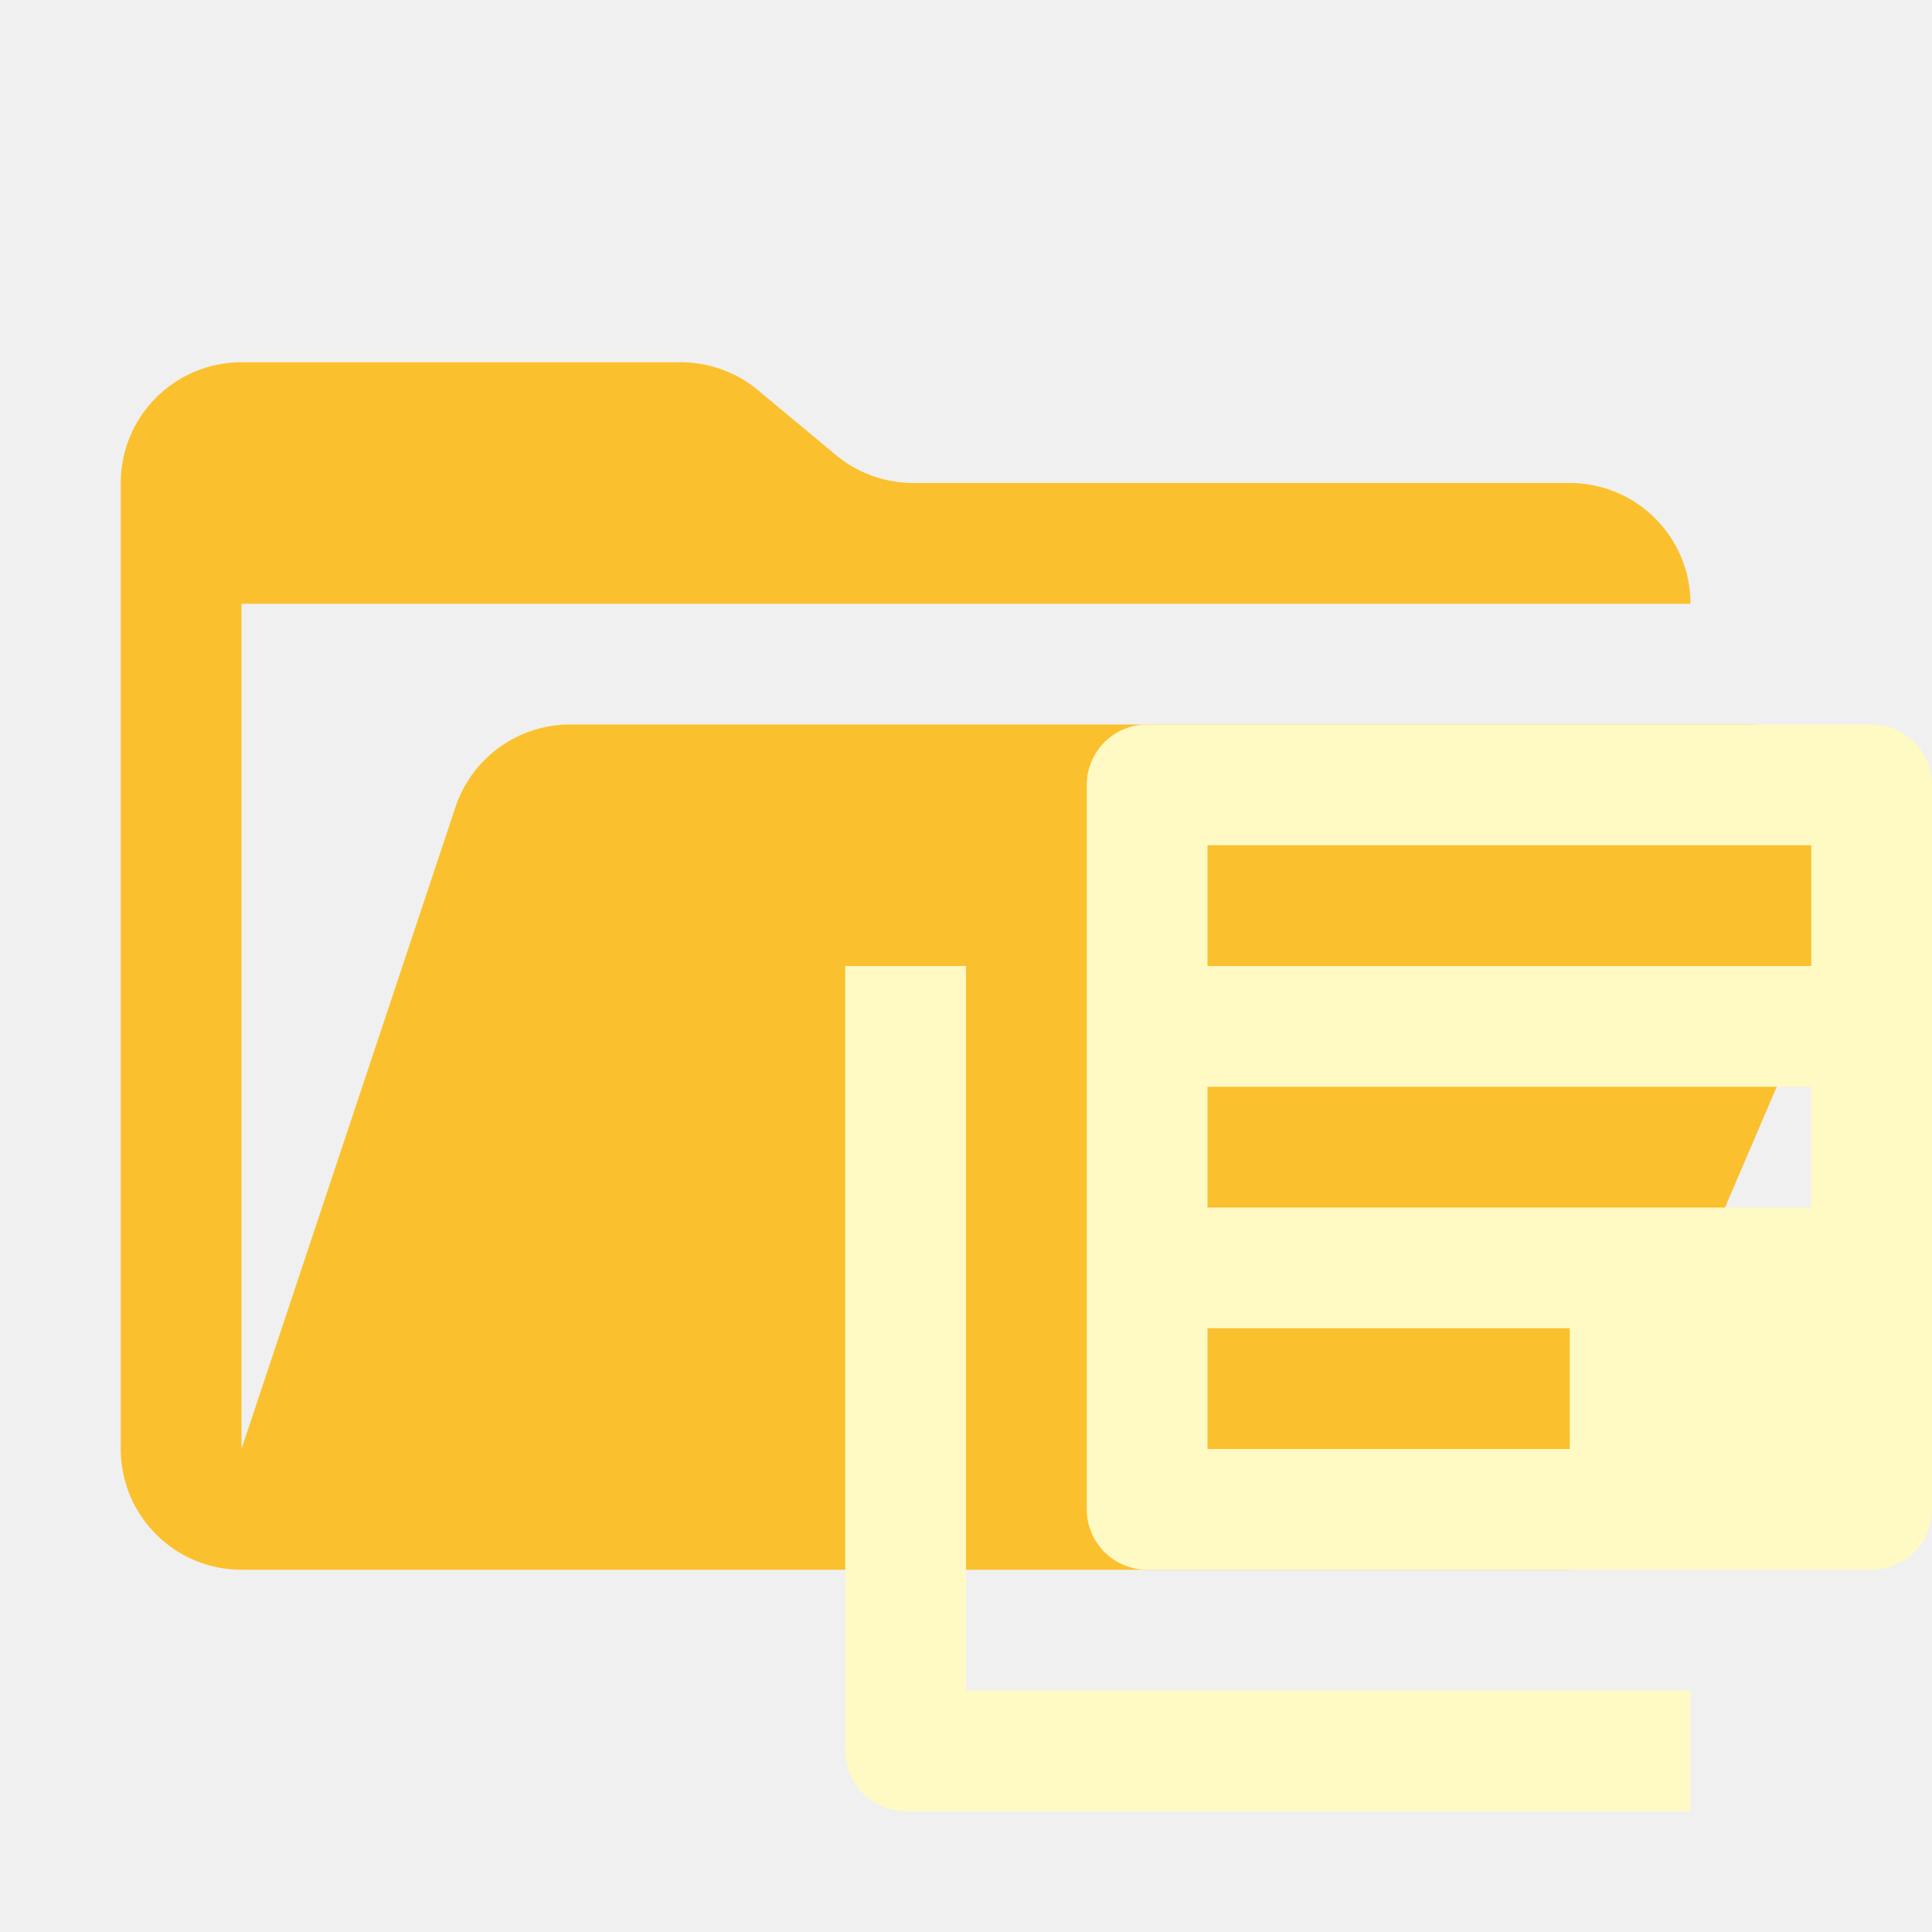
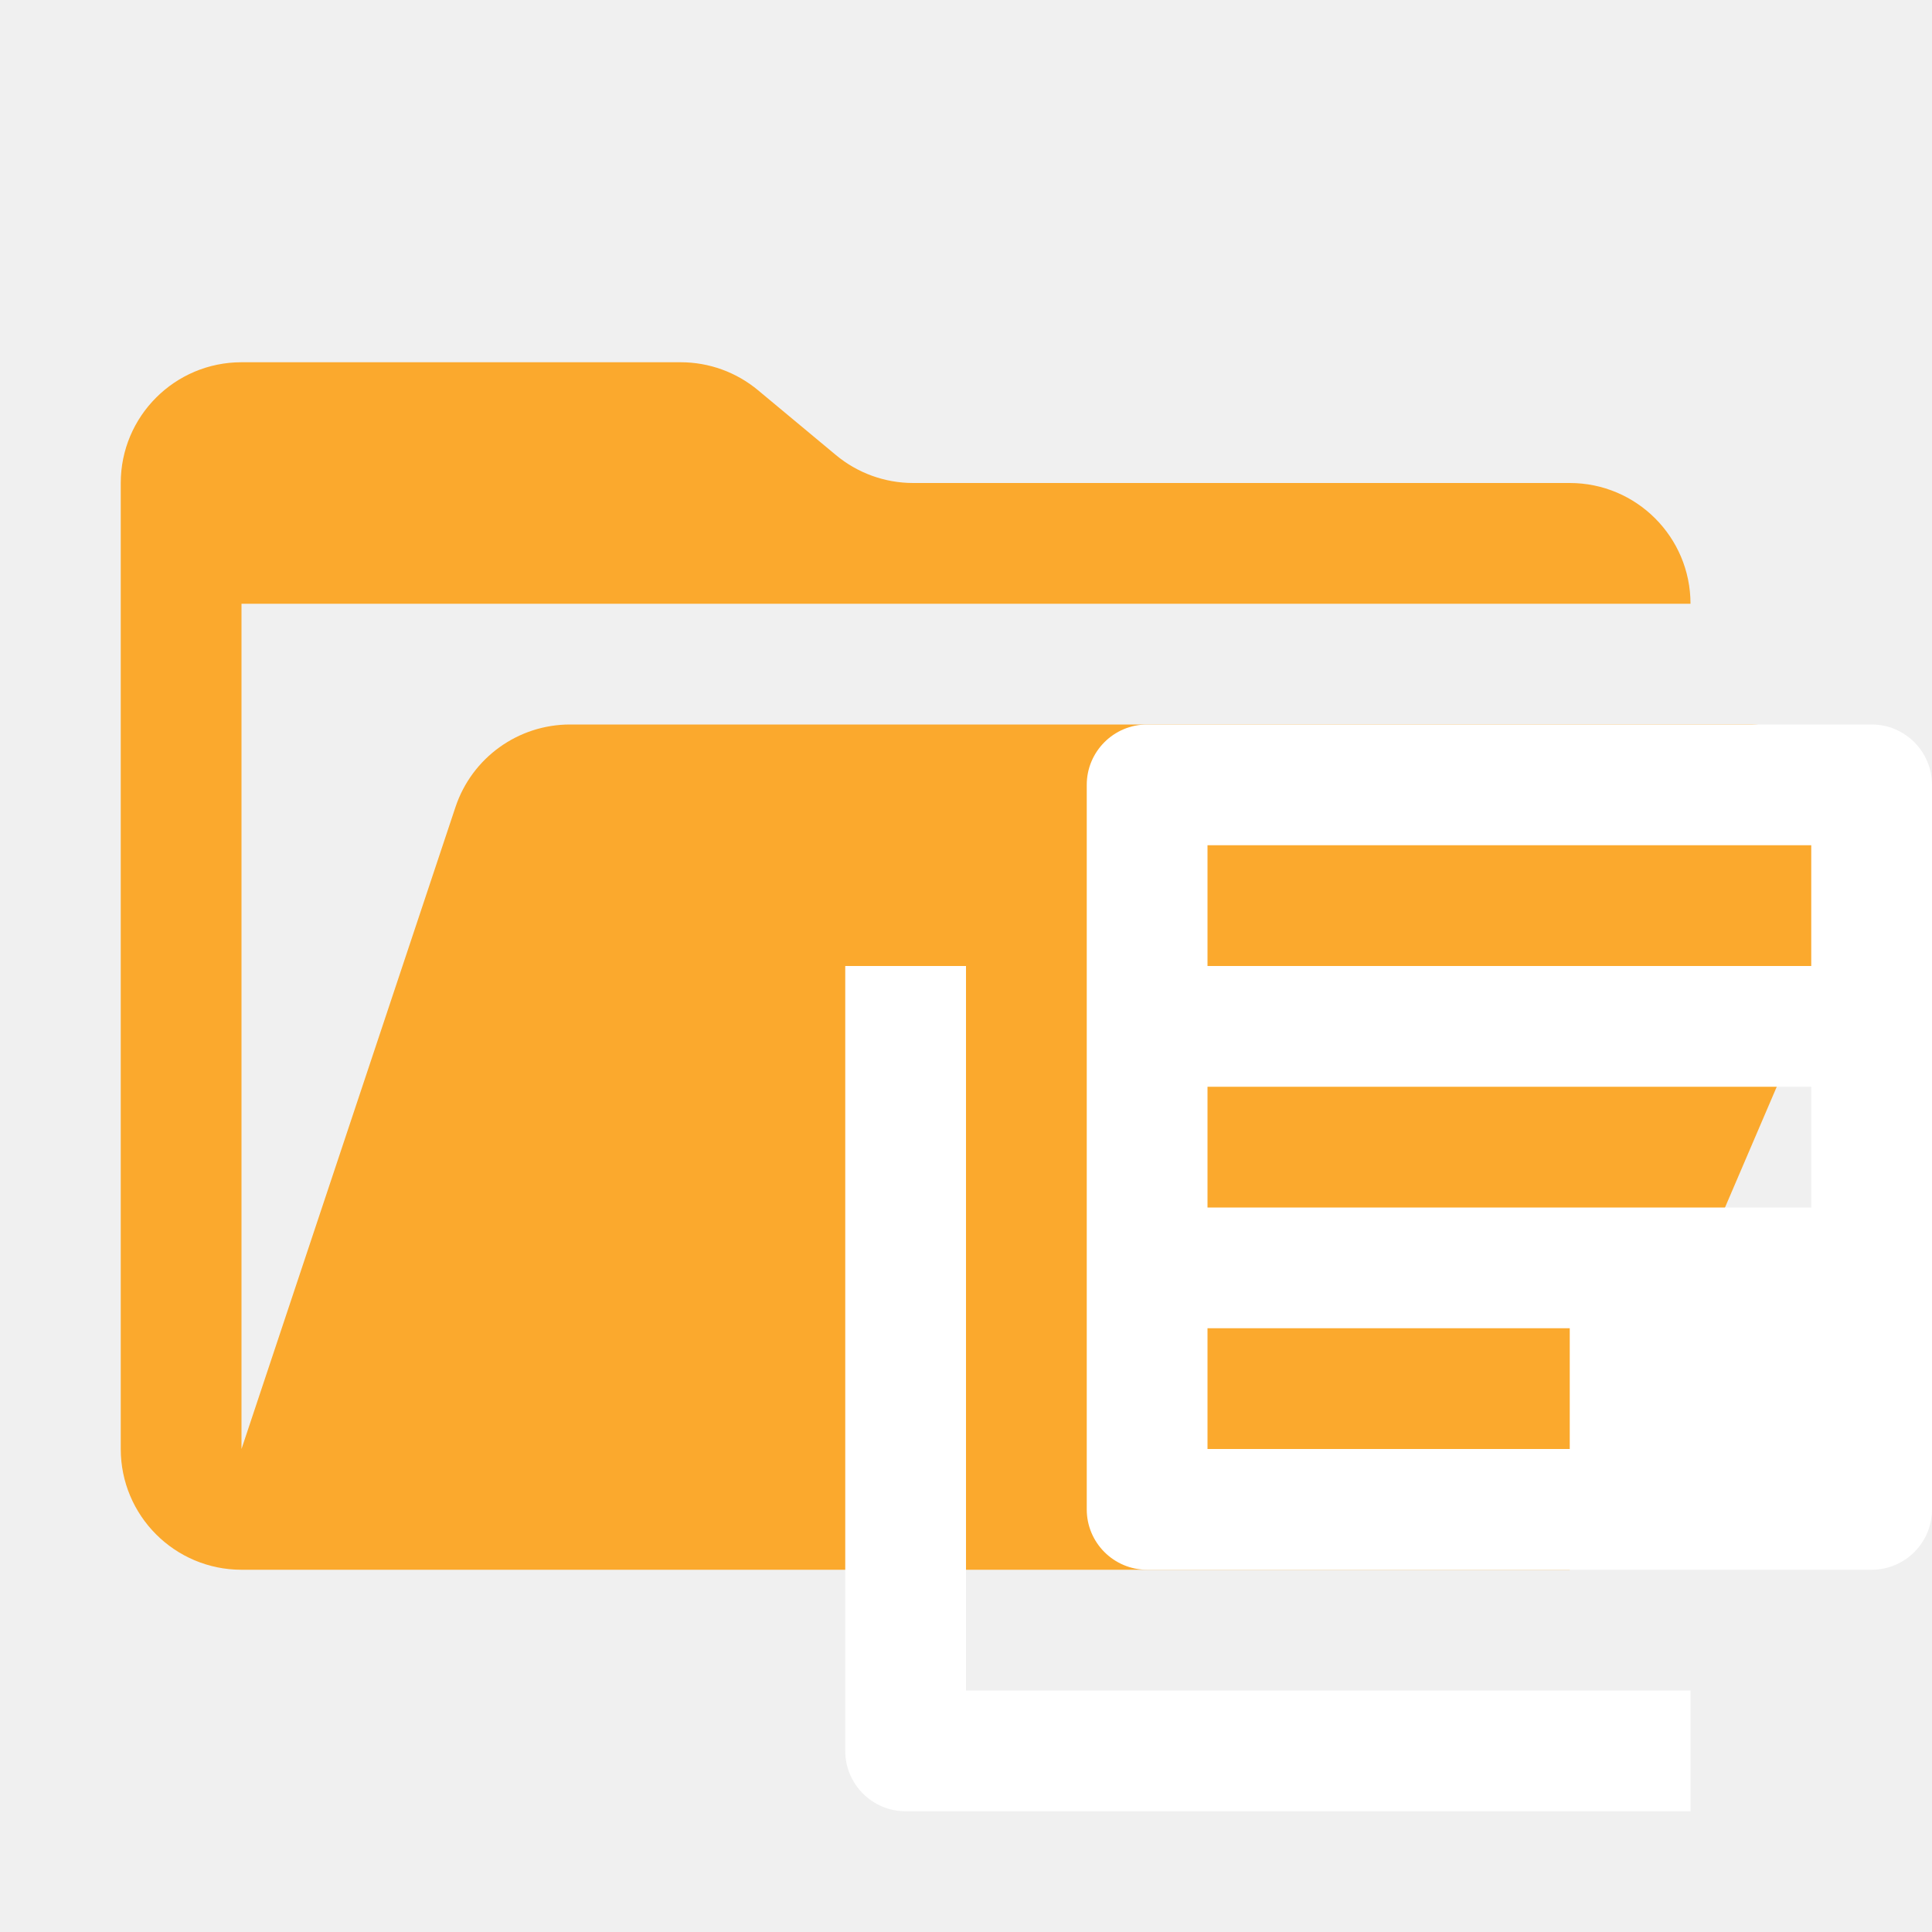
<svg xmlns="http://www.w3.org/2000/svg" viewBox="0 0 32 32">
-   <path fill="#fbc02d" d="M28.967 12H9.442a2 2 0 0 0-1.898 1.368L4 24V10h24a2 2 0 0 0-2-2H15.124a2 2 0 0 1-1.28-.464l-1.288-1.072A2 2 0 0 0 11.276 6H4a2 2 0 0 0-2 2v16a2 2 0 0 0 2 2h22l4.805-11.212A2 2 0 0 0 28.967 12" />
-   <path fill="#fff9c4" d="M16 16h-2v13a1 1 0 0 0 1 1h13v-2H16Z" />
-   <path fill="#fff9c4" d="M31 12H19a1 1 0 0 0-1 1v12a1 1 0 0 0 1 1h12a1 1 0 0 0 1-1V13a1 1 0 0 0-1-1m-5 12h-6v-2h6Zm4-4H20v-2h10Zm0-4H20v-2h10Z" />
+   <path fill="#fba92dff" d="M28.967 12H9.442a2 2 0 0 0-1.898 1.368L4 24V10h24a2 2 0 0 0-2-2H15.124a2 2 0 0 1-1.28-.464l-1.288-1.072A2 2 0 0 0 11.276 6H4a2 2 0 0 0-2 2v16a2 2 0 0 0 2 2h22l4.805-11.212A2 2 0 0 0 28.967 12" />
+   <path fill="#ffffff" d="M16 16h-2v13a1 1 0 0 0 1 1h13v-2H16Z" />
+   <path fill="#ffffff" d="M31 12H19a1 1 0 0 0-1 1v12a1 1 0 0 0 1 1h12a1 1 0 0 0 1-1V13a1 1 0 0 0-1-1m-5 12h-6v-2h6Zm4-4H20v-2h10Zm0-4H20v-2h10Z" />
</svg>
